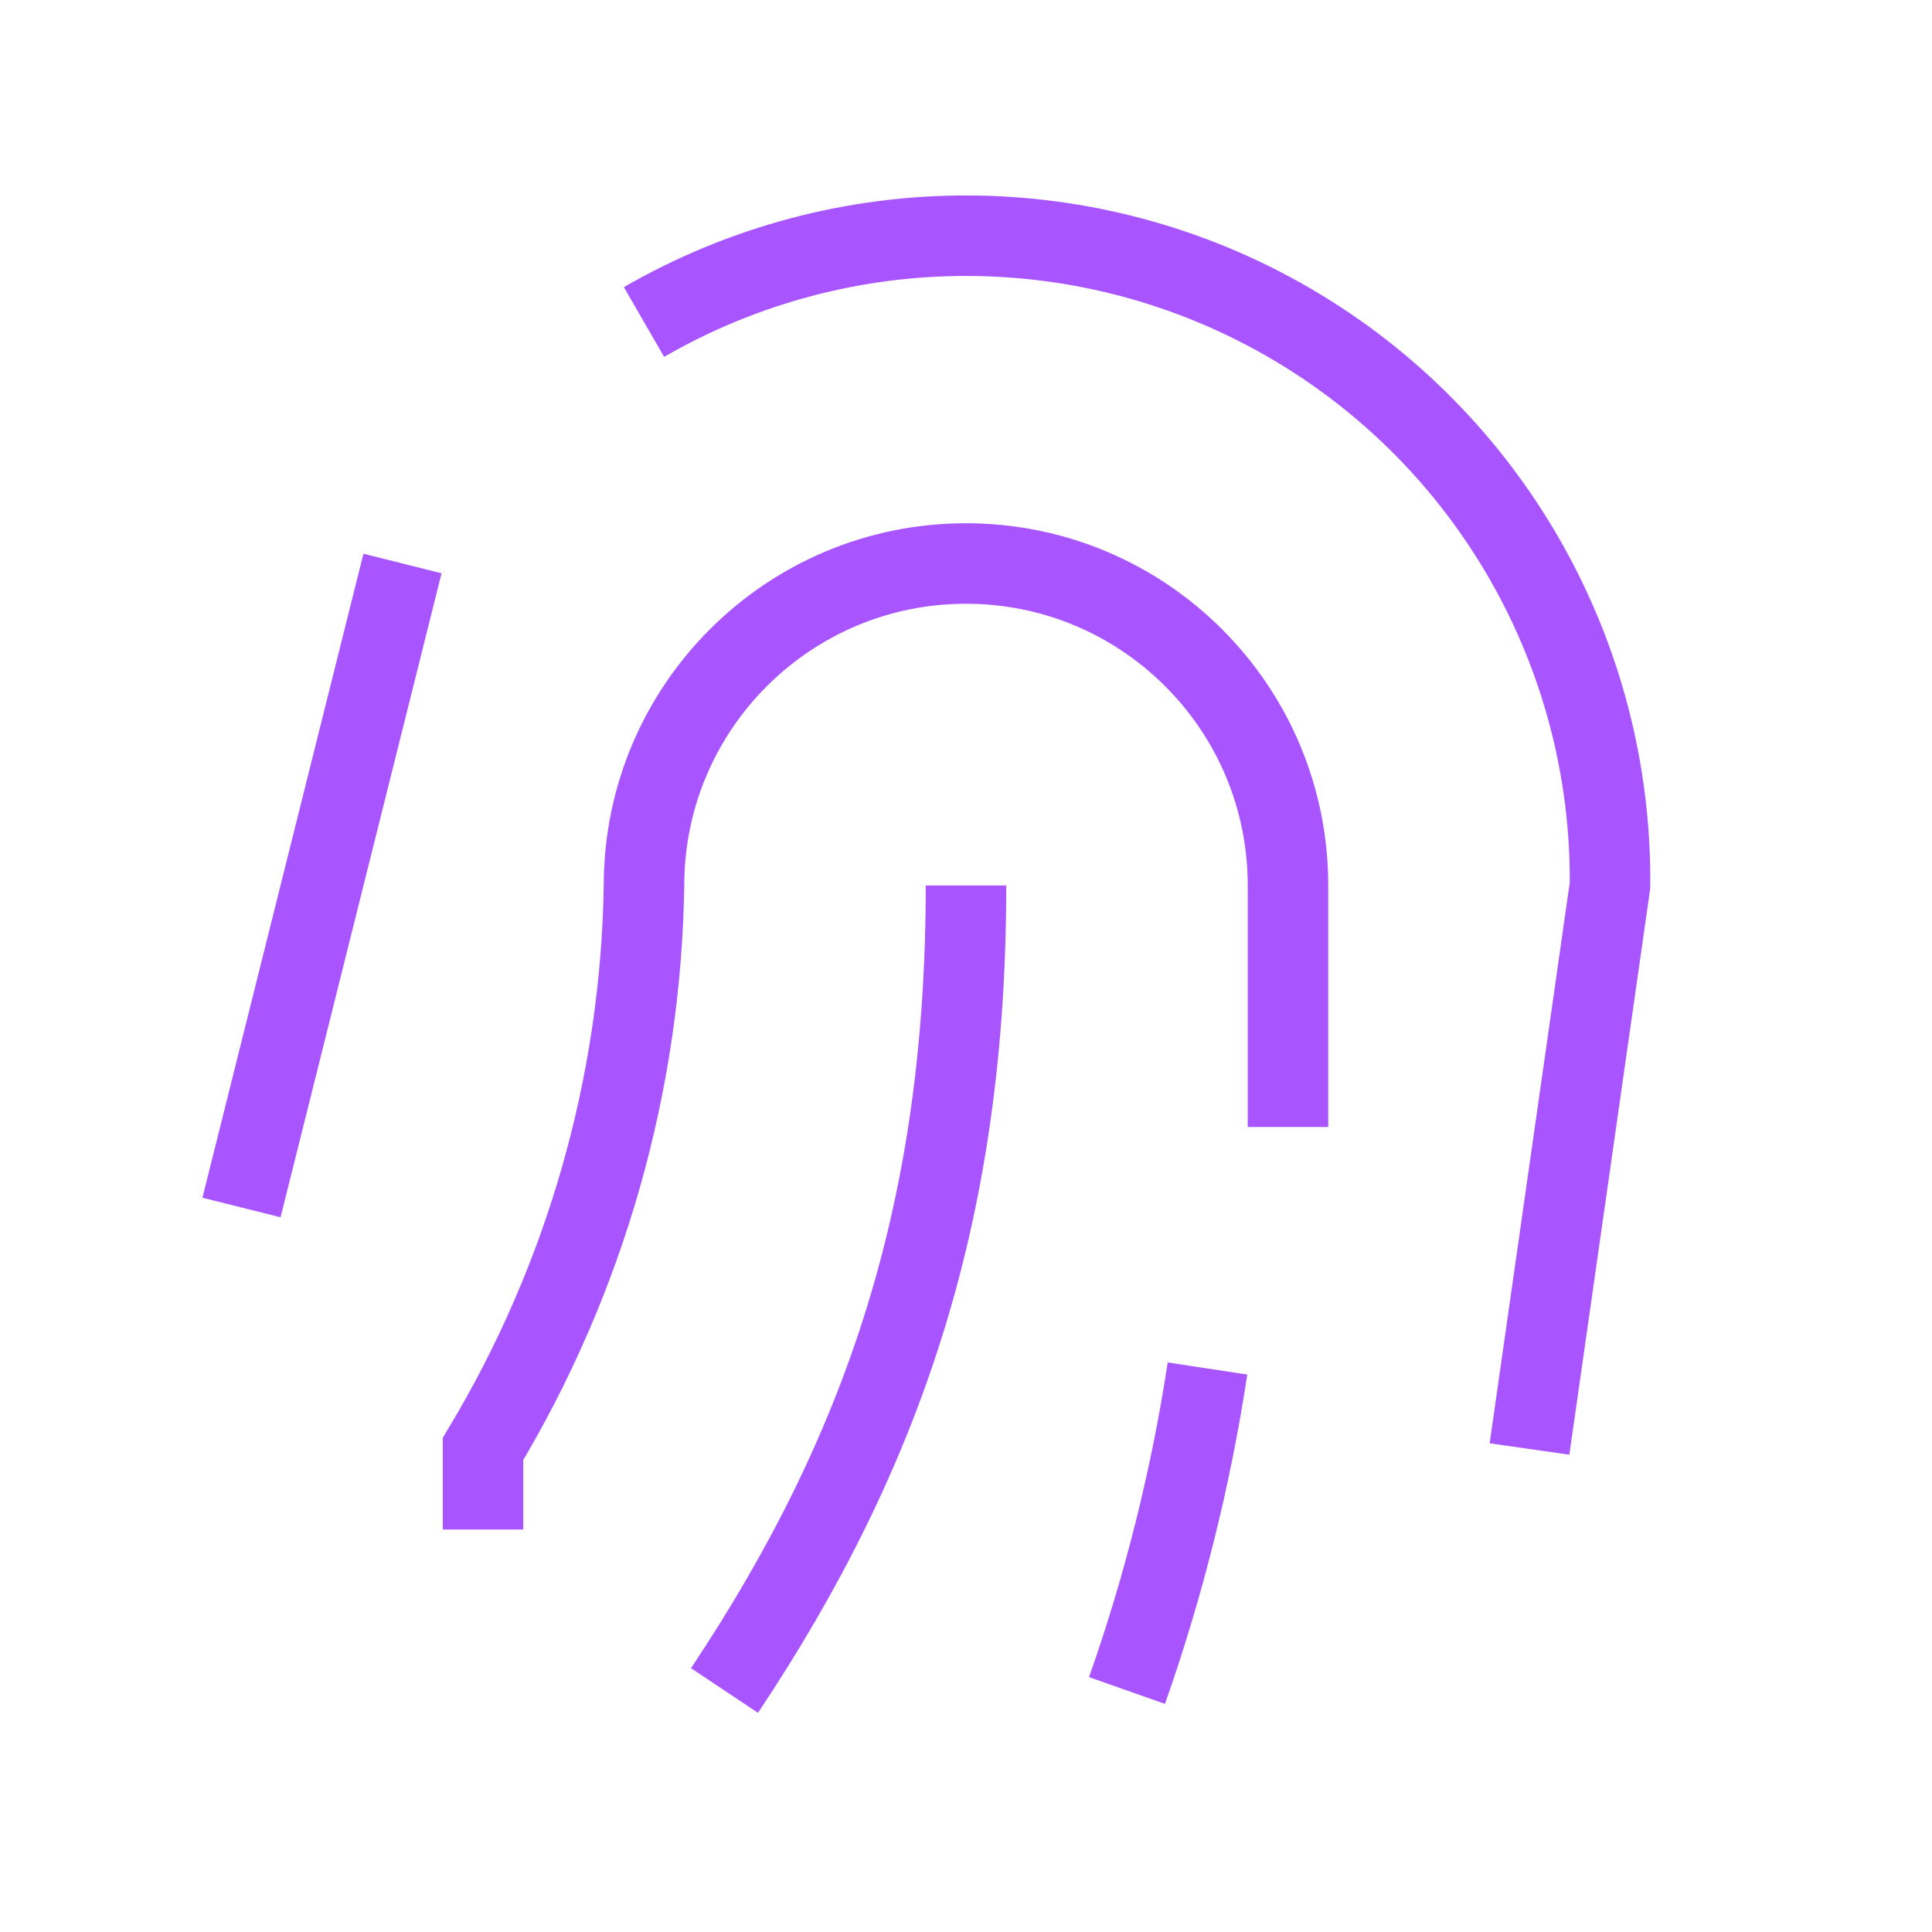
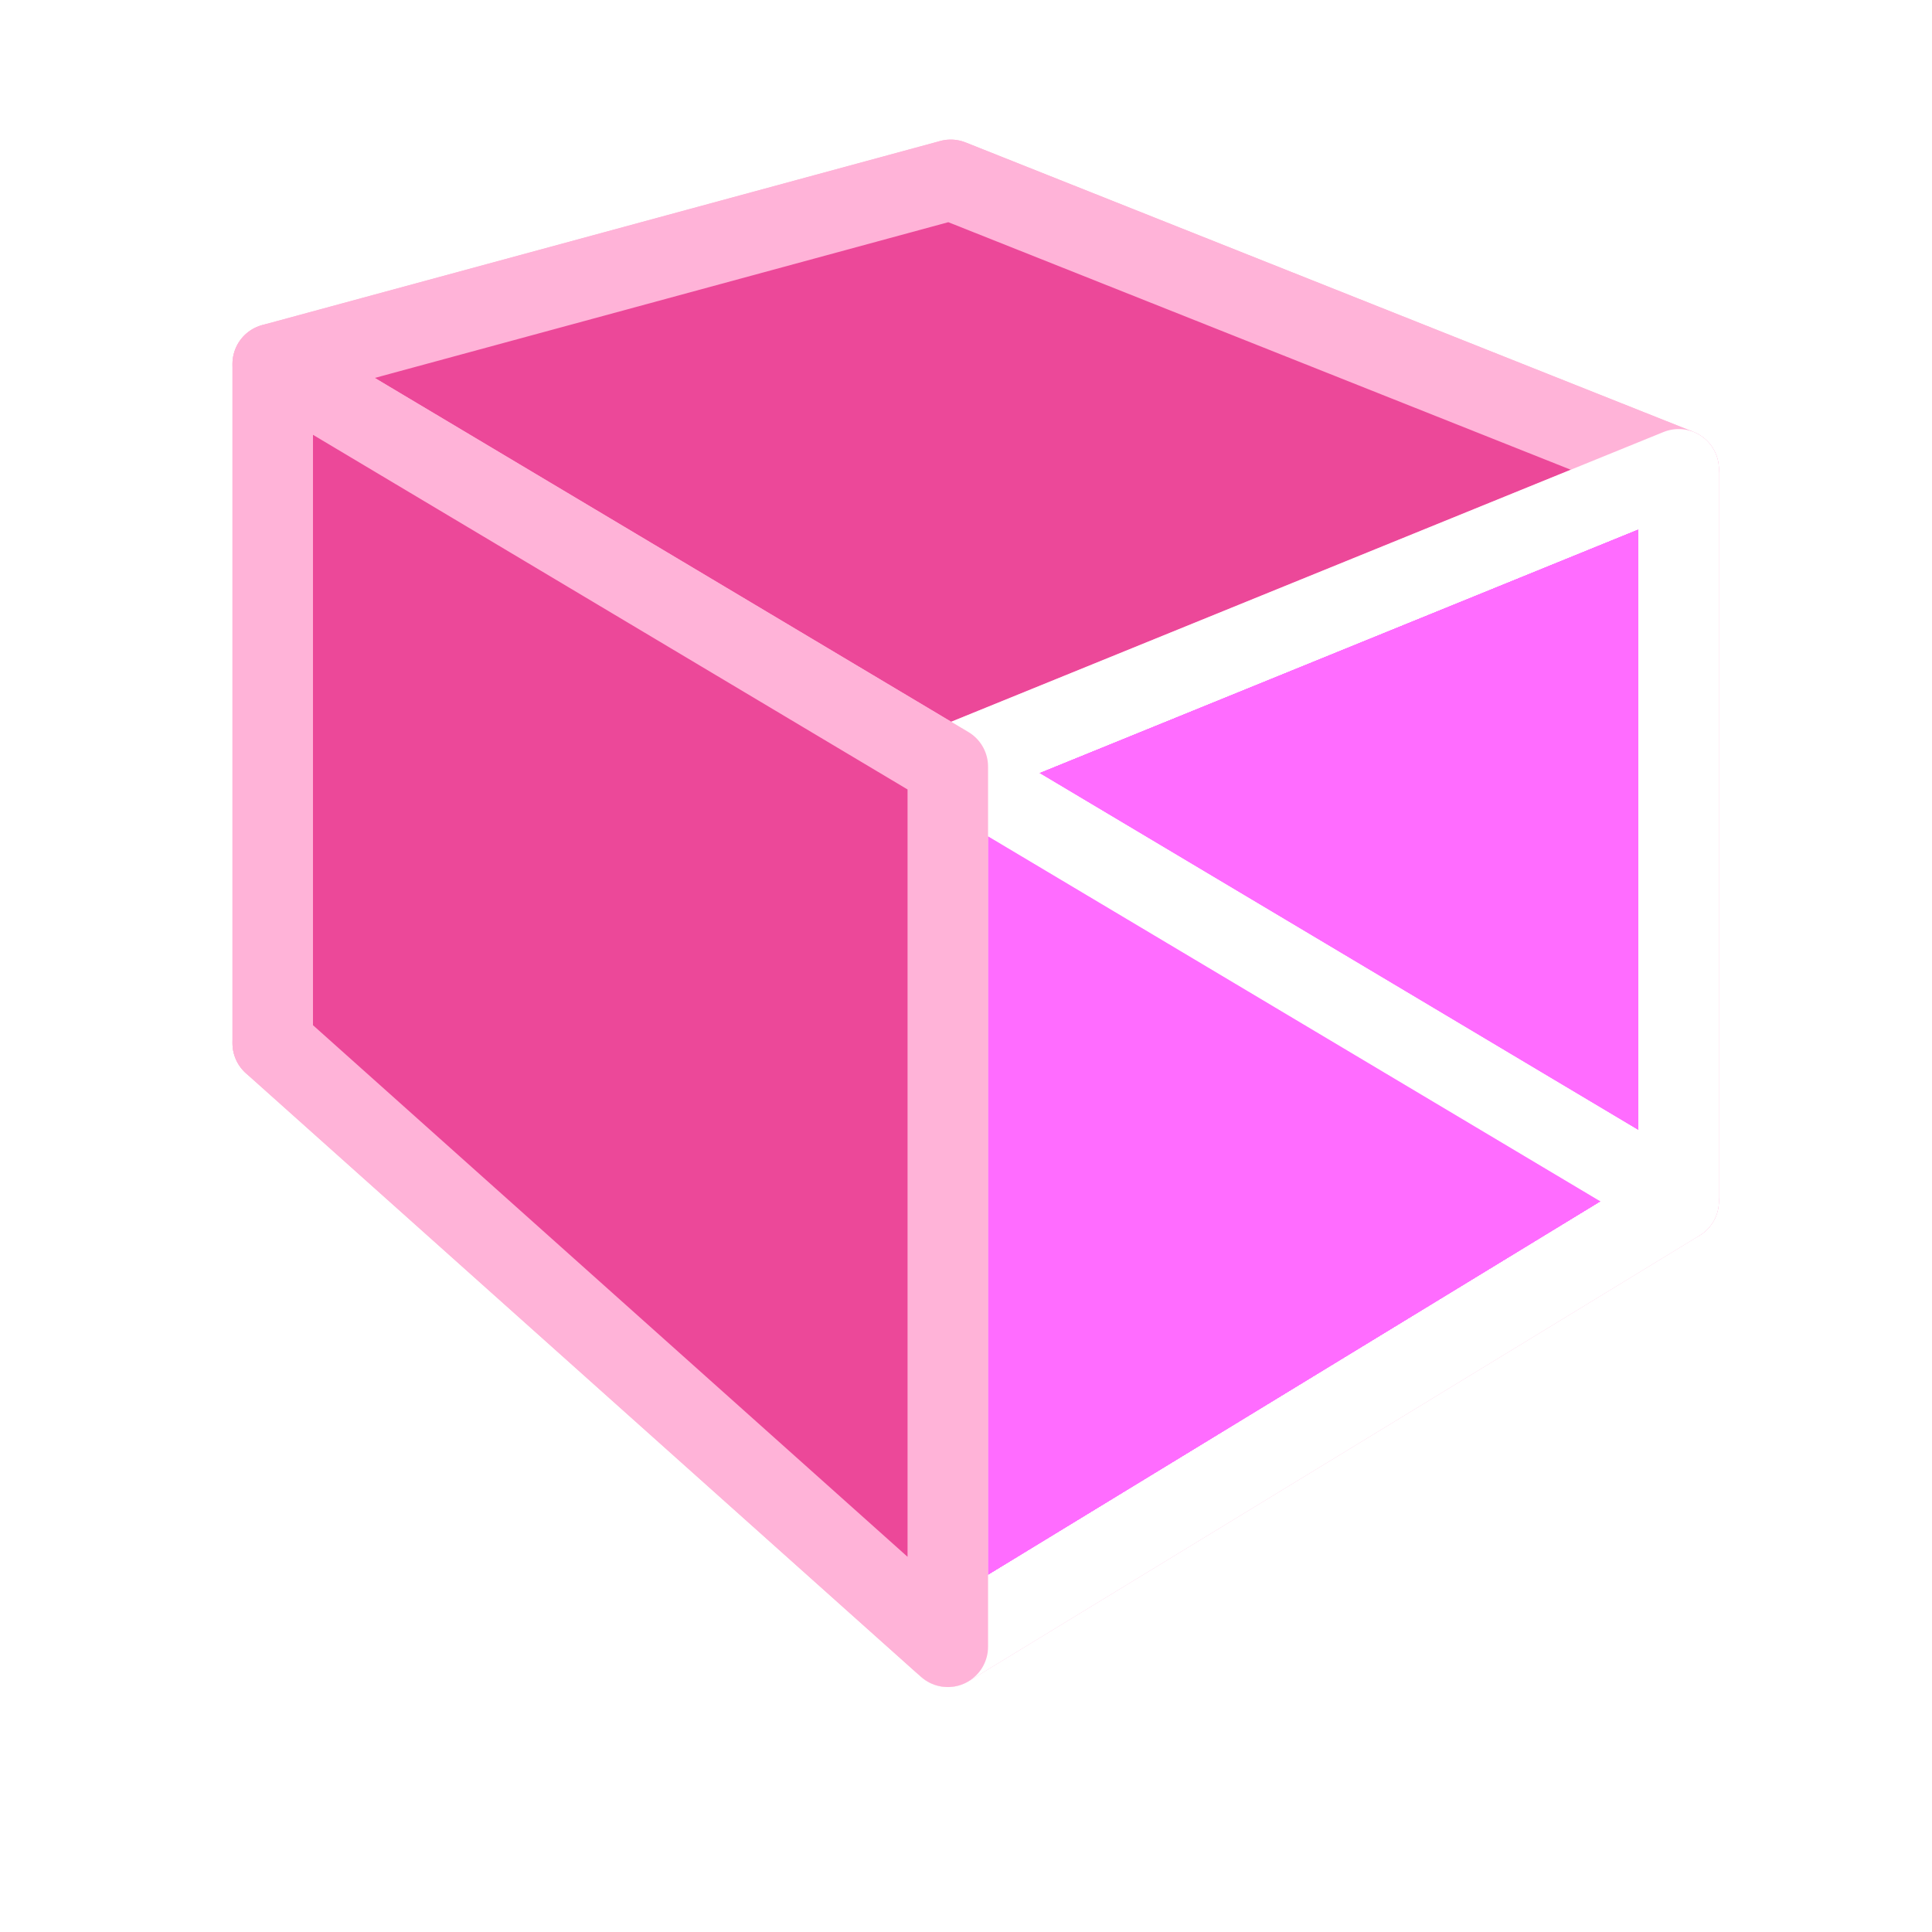
- <svg xmlns="http://www.w3.org/2000/svg" fill="none" stroke="#A855FF" viewBox="0 0 24 24">
-   <path d="M12 11c0 4-1 7-3 10m-3-2v-1a14 14 0 0 0 2-7 4 4 0 1 1 8 0v3m-2 7a22 22 0 0 0 1-4m4 1 1-7A8 8 0 0 0 8 4M3 15l1-4 1-4" />
+ <svg xmlns="http://www.w3.org/2000/svg" class="h-6 w-6" fill="none" viewBox="0 0 24 24" stroke="currentColor">
+   <g fill="#ec4899" stroke="#ffb3d8" stroke-linecap="round" stroke-linejoin="round">
+     <path d="m11.81 2.234 9.043 3.596v9.09L11.81 9.53ZM3.388 4.521v8.438l8.422-3.43V2.235Z" />
+     <path d="m3.388 12.959 8.386 7.498 9.079-5.536L11.81 9.53z" fill-rule="evenodd" />
+     <path d="m3.388 4.521 8.386 5.002 9.079-3.693-9.043-3.596Z" />
+     <path style="mix-blend-mode:color-dodge" d="M11.774 9.523v10.934l9.079-5.536V5.83Z" fill="#a855f7" />
+     <path d="m3.388 4.521 8.386 5.002v10.934l-8.386-7.498Z" />
+   </g>
</svg>
